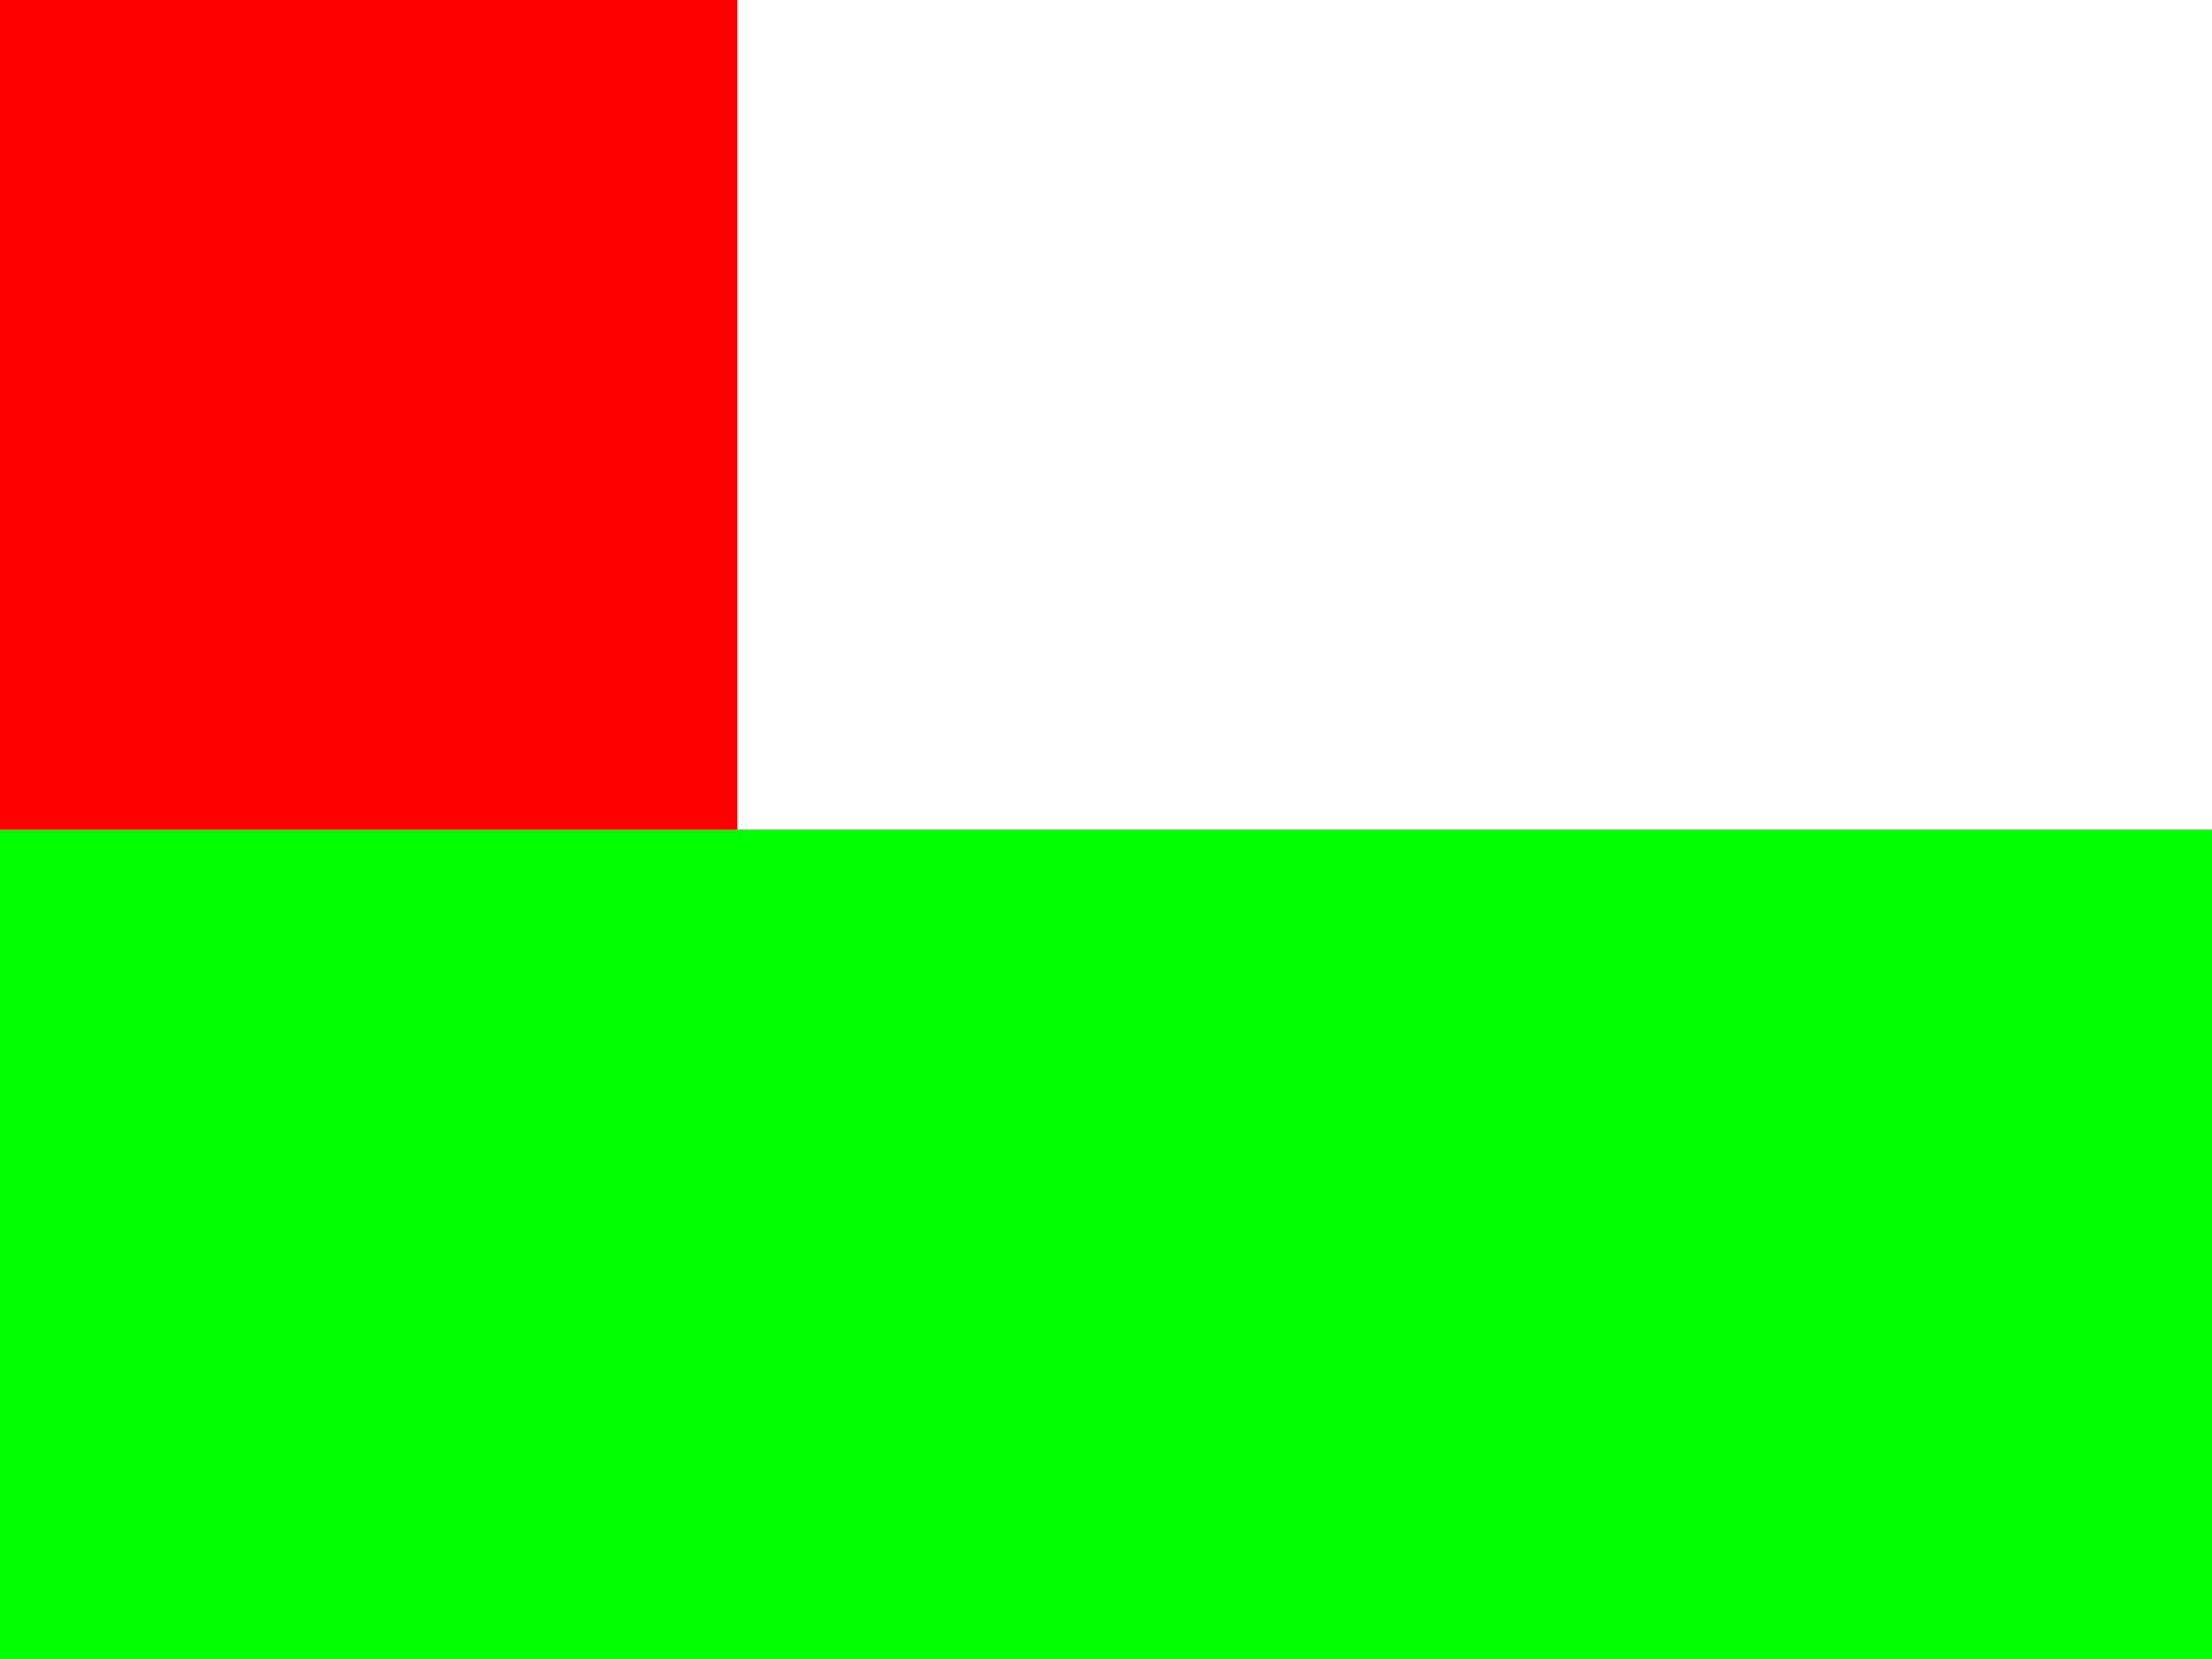
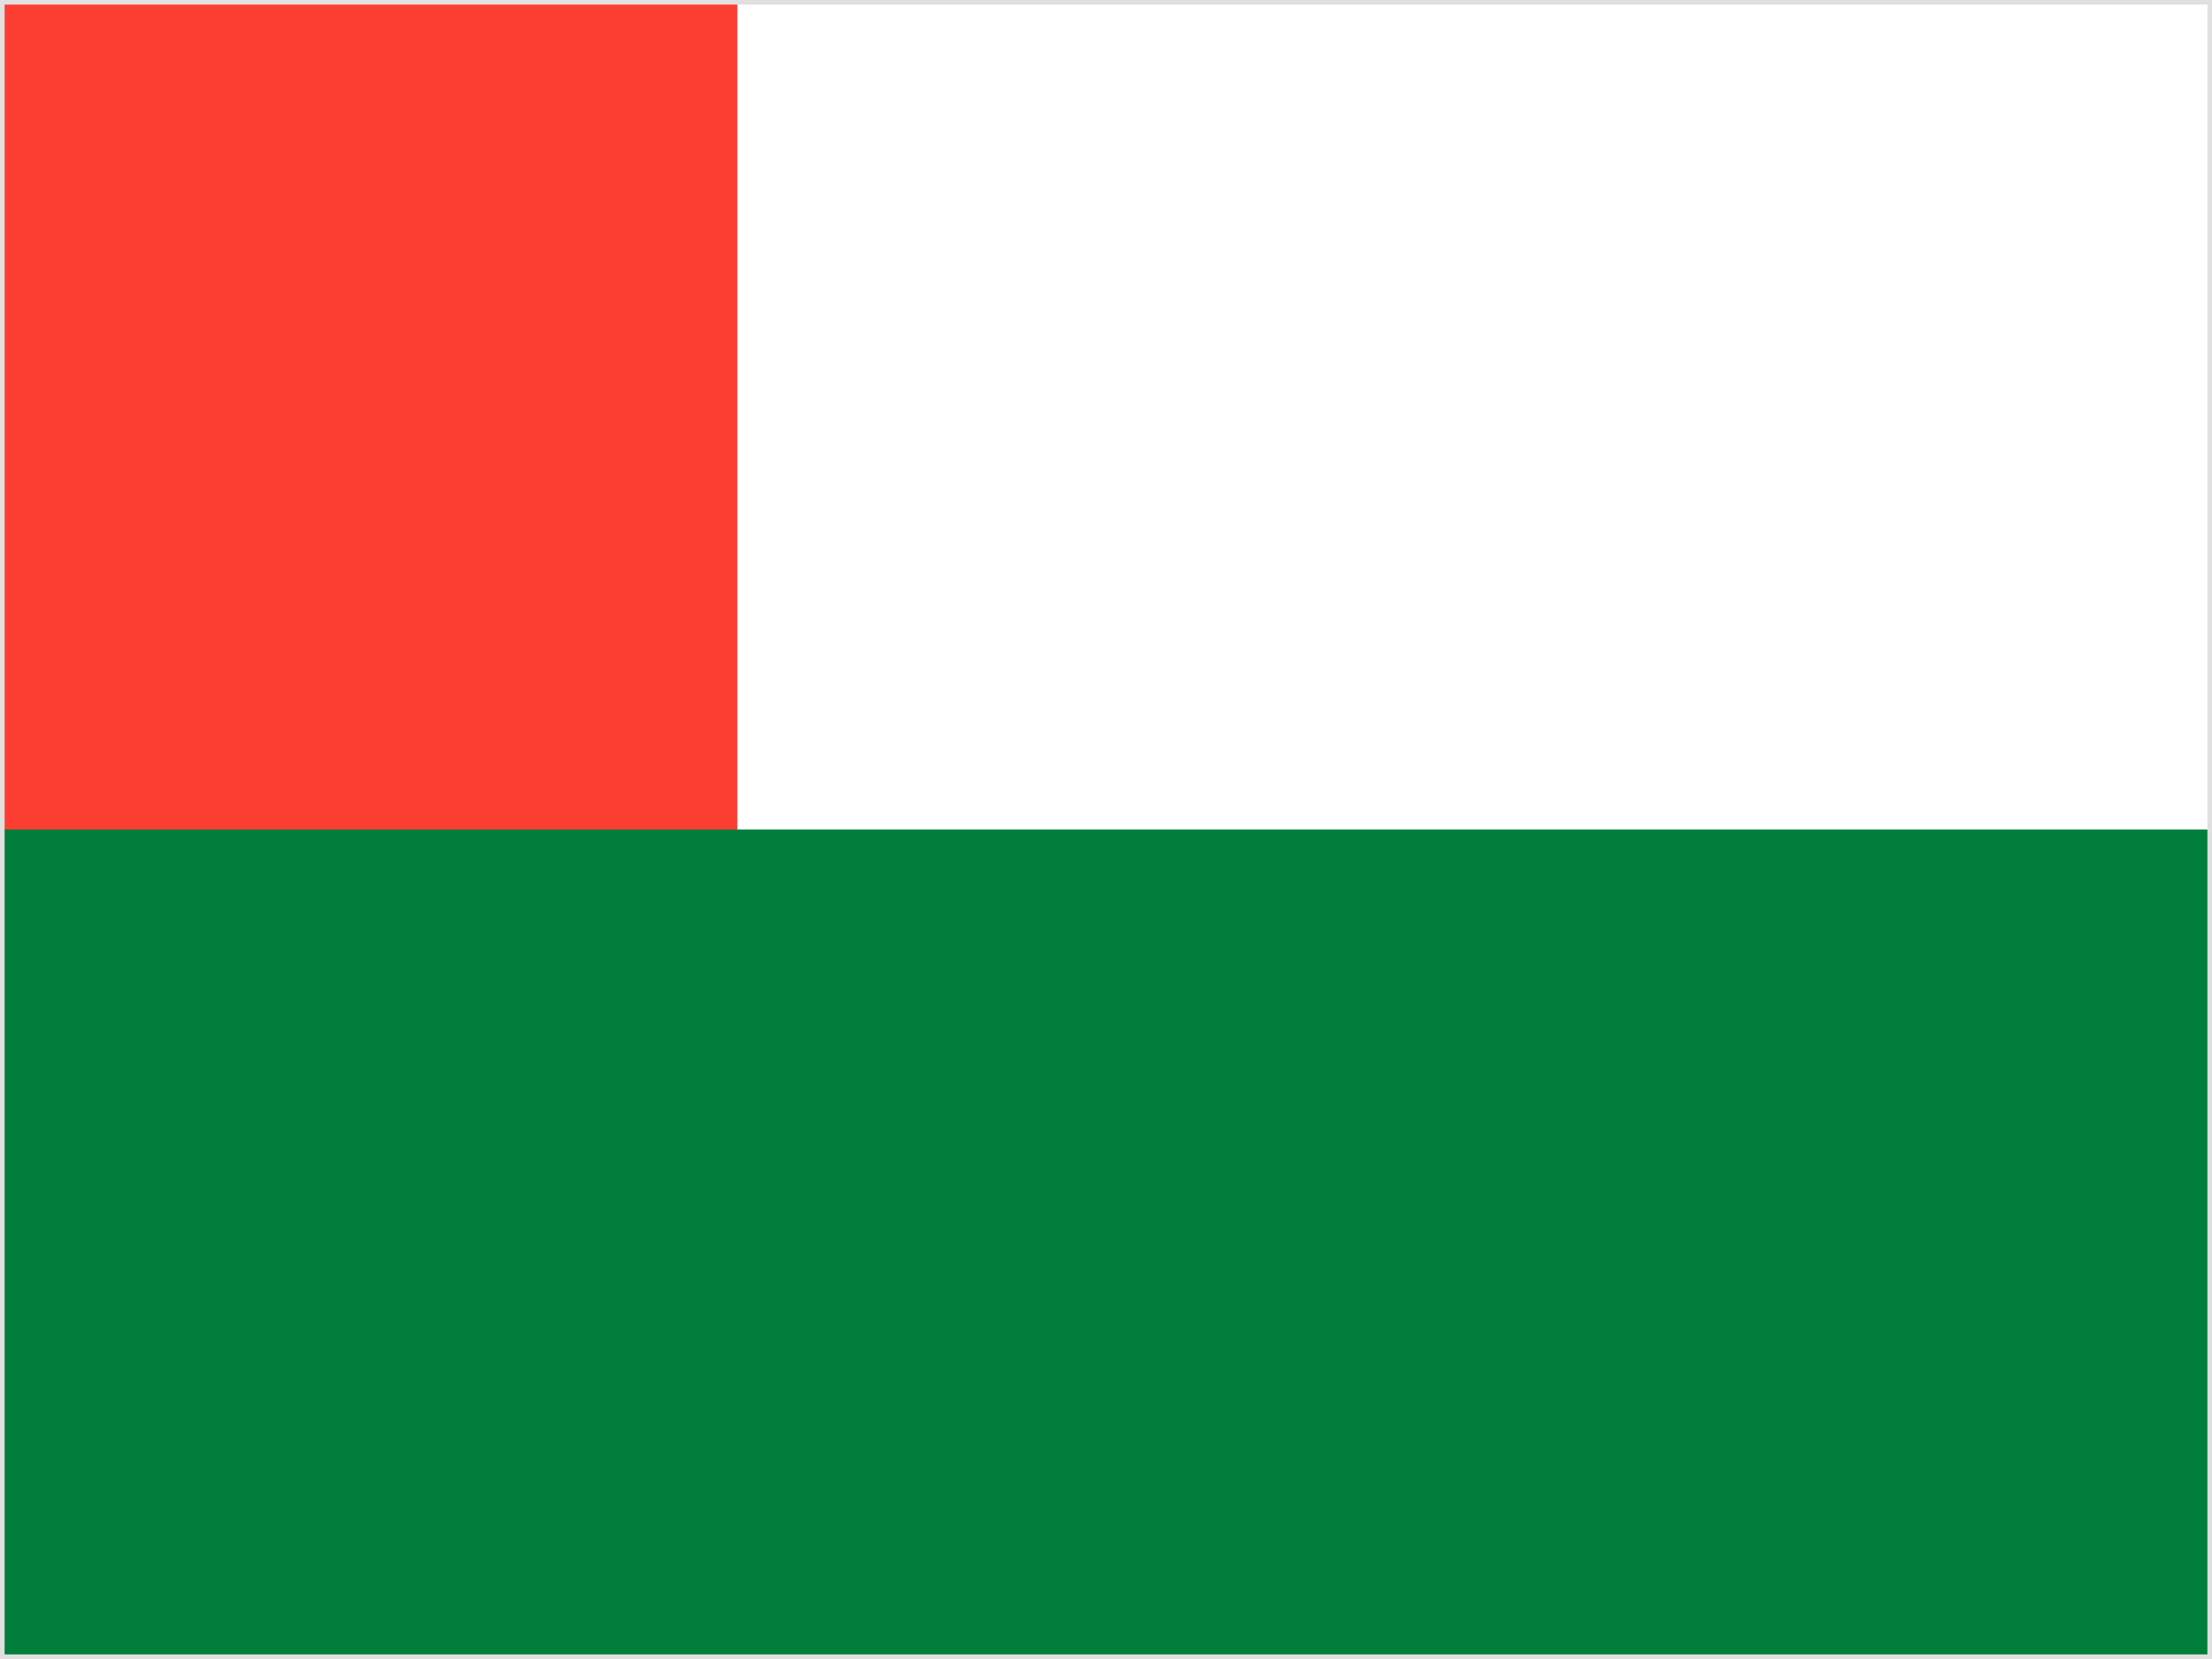
<svg xmlns="http://www.w3.org/2000/svg" width="24" height="18" viewBox="0 0 24 18" fill="none">
  <rect width="24" height="18" fill="#FFFFFF" />
-   <rect width="8" height="18" fill="#FF0000" />
-   <rect y="9" width="24" height="9" fill="#00FF00" />
+   <rect width="8" height="18" fill="#FC3D32" />
+   <rect y="9" width="24" height="9" fill="#007E3A" />
+   <rect width="24" height="18" fill="none" stroke="#E0E0E0" stroke-width="0.1" />
</svg>
